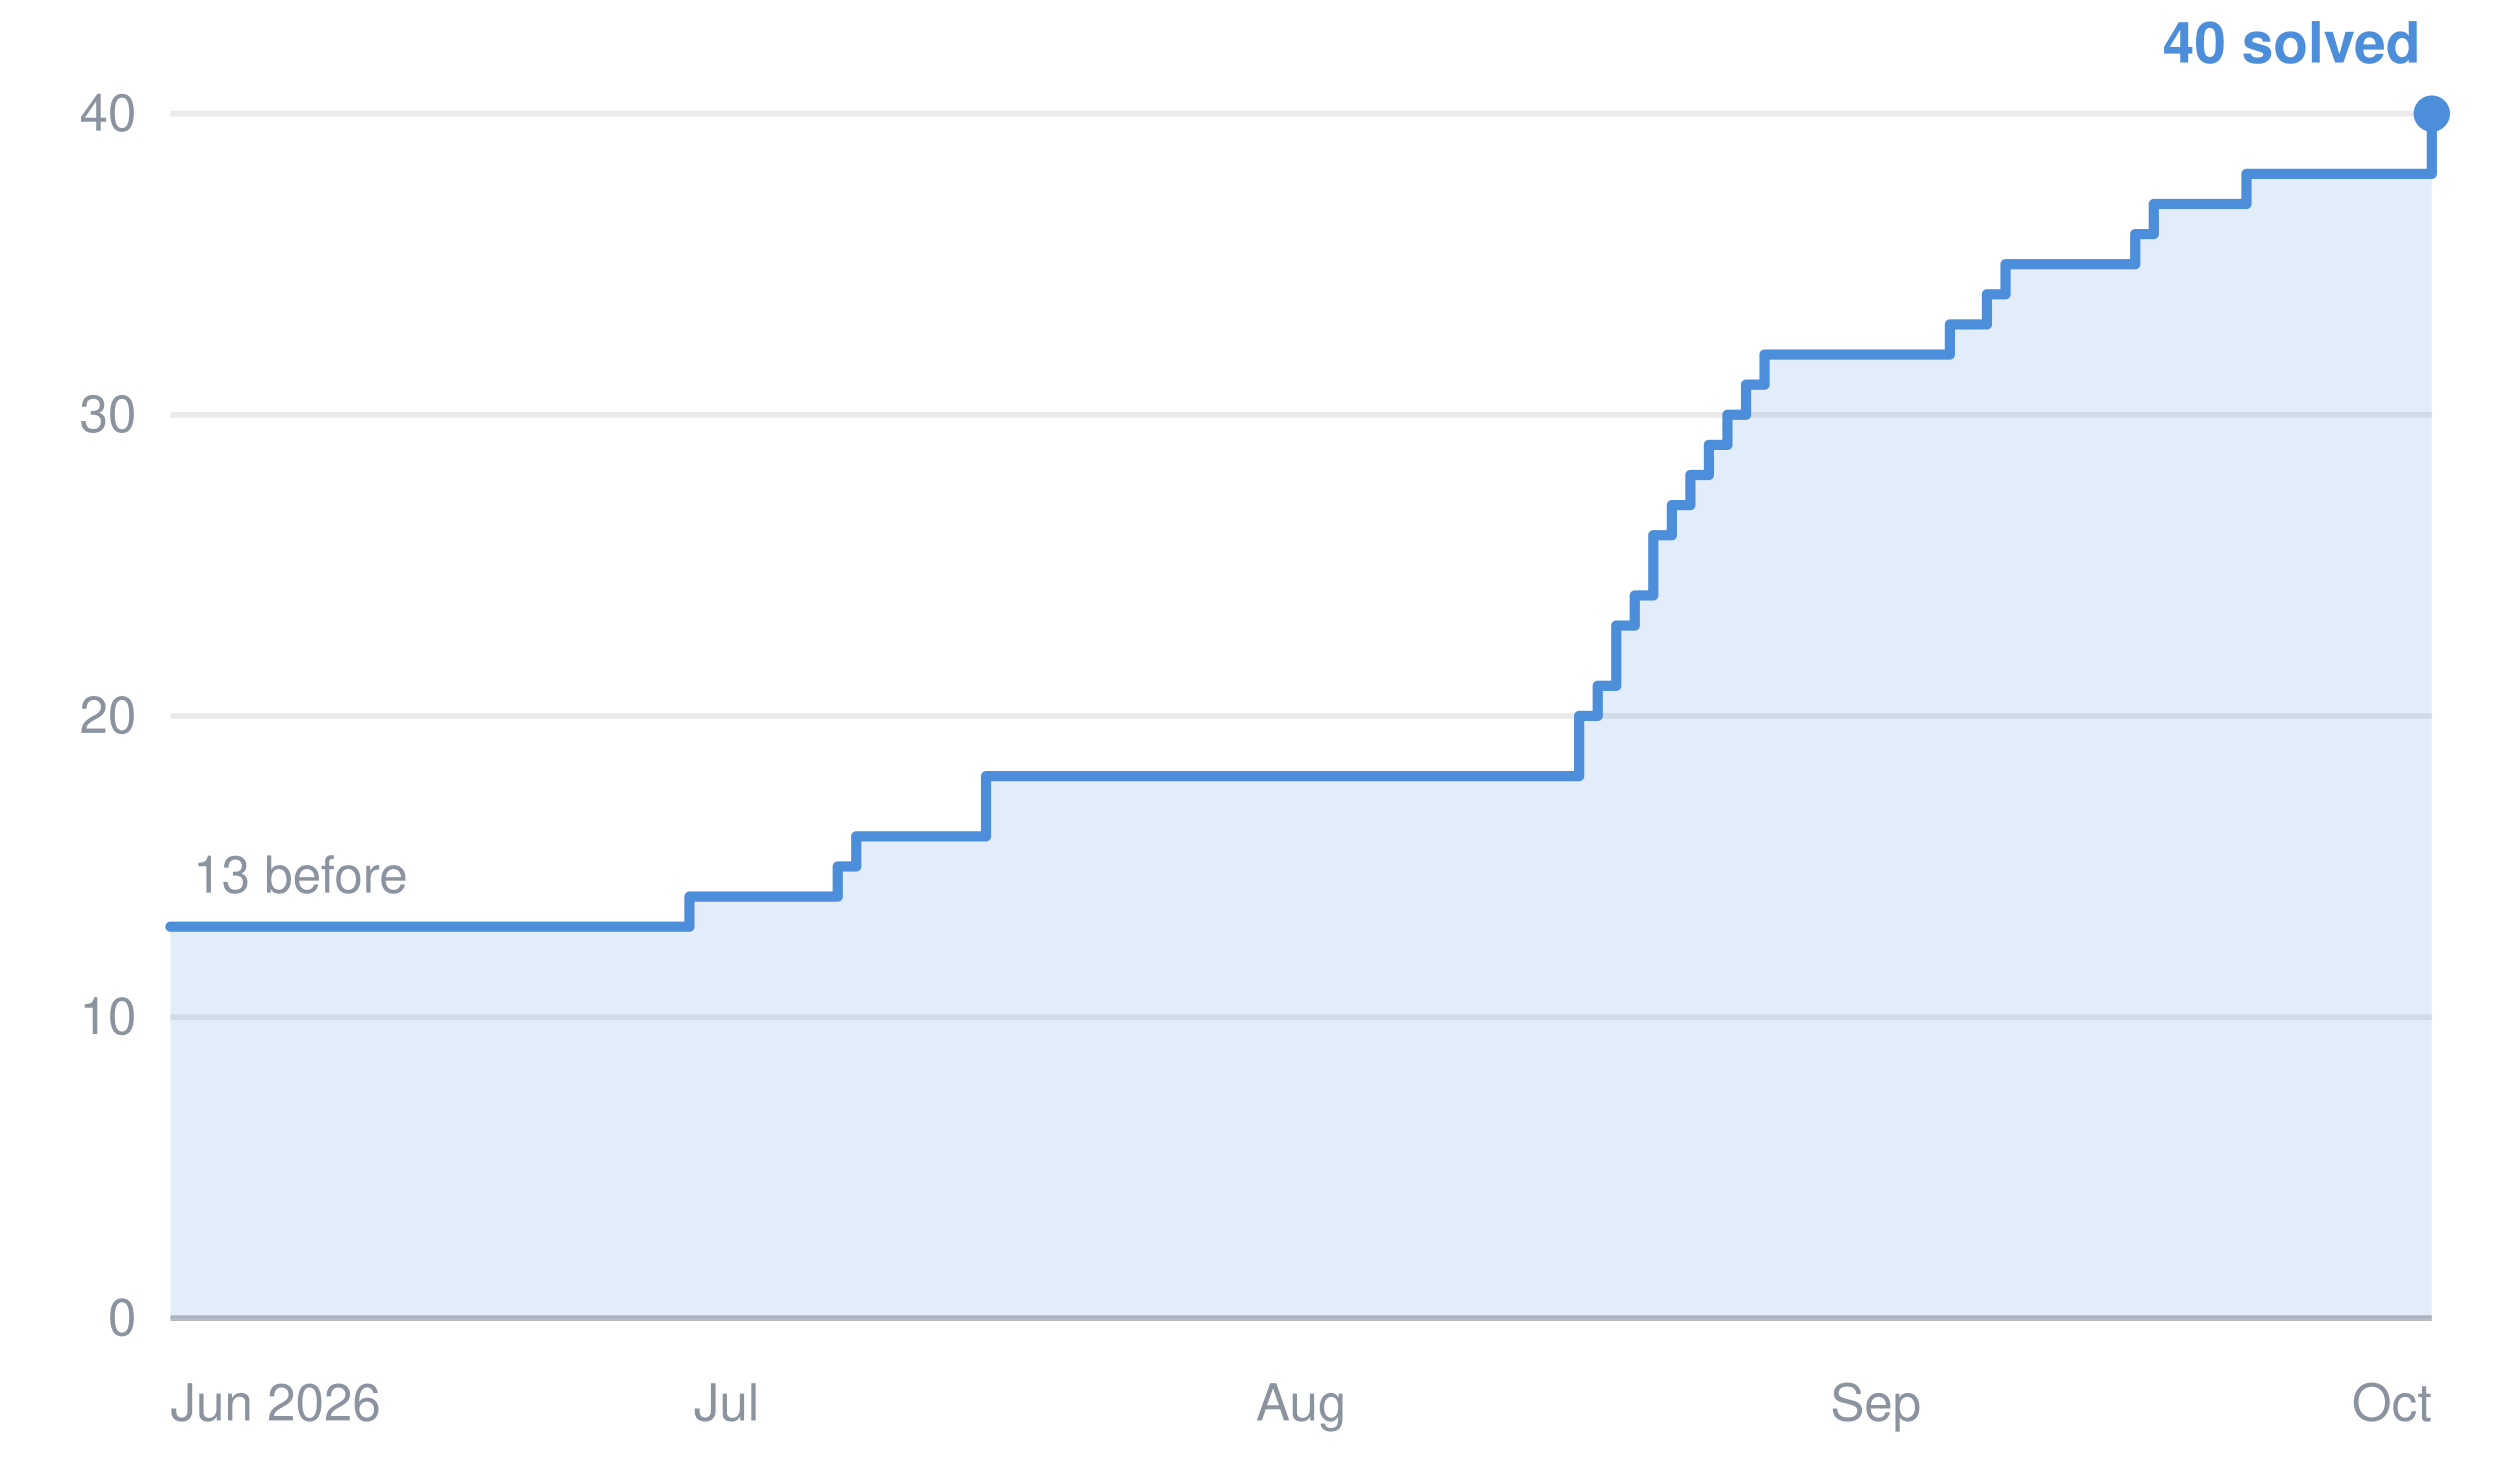
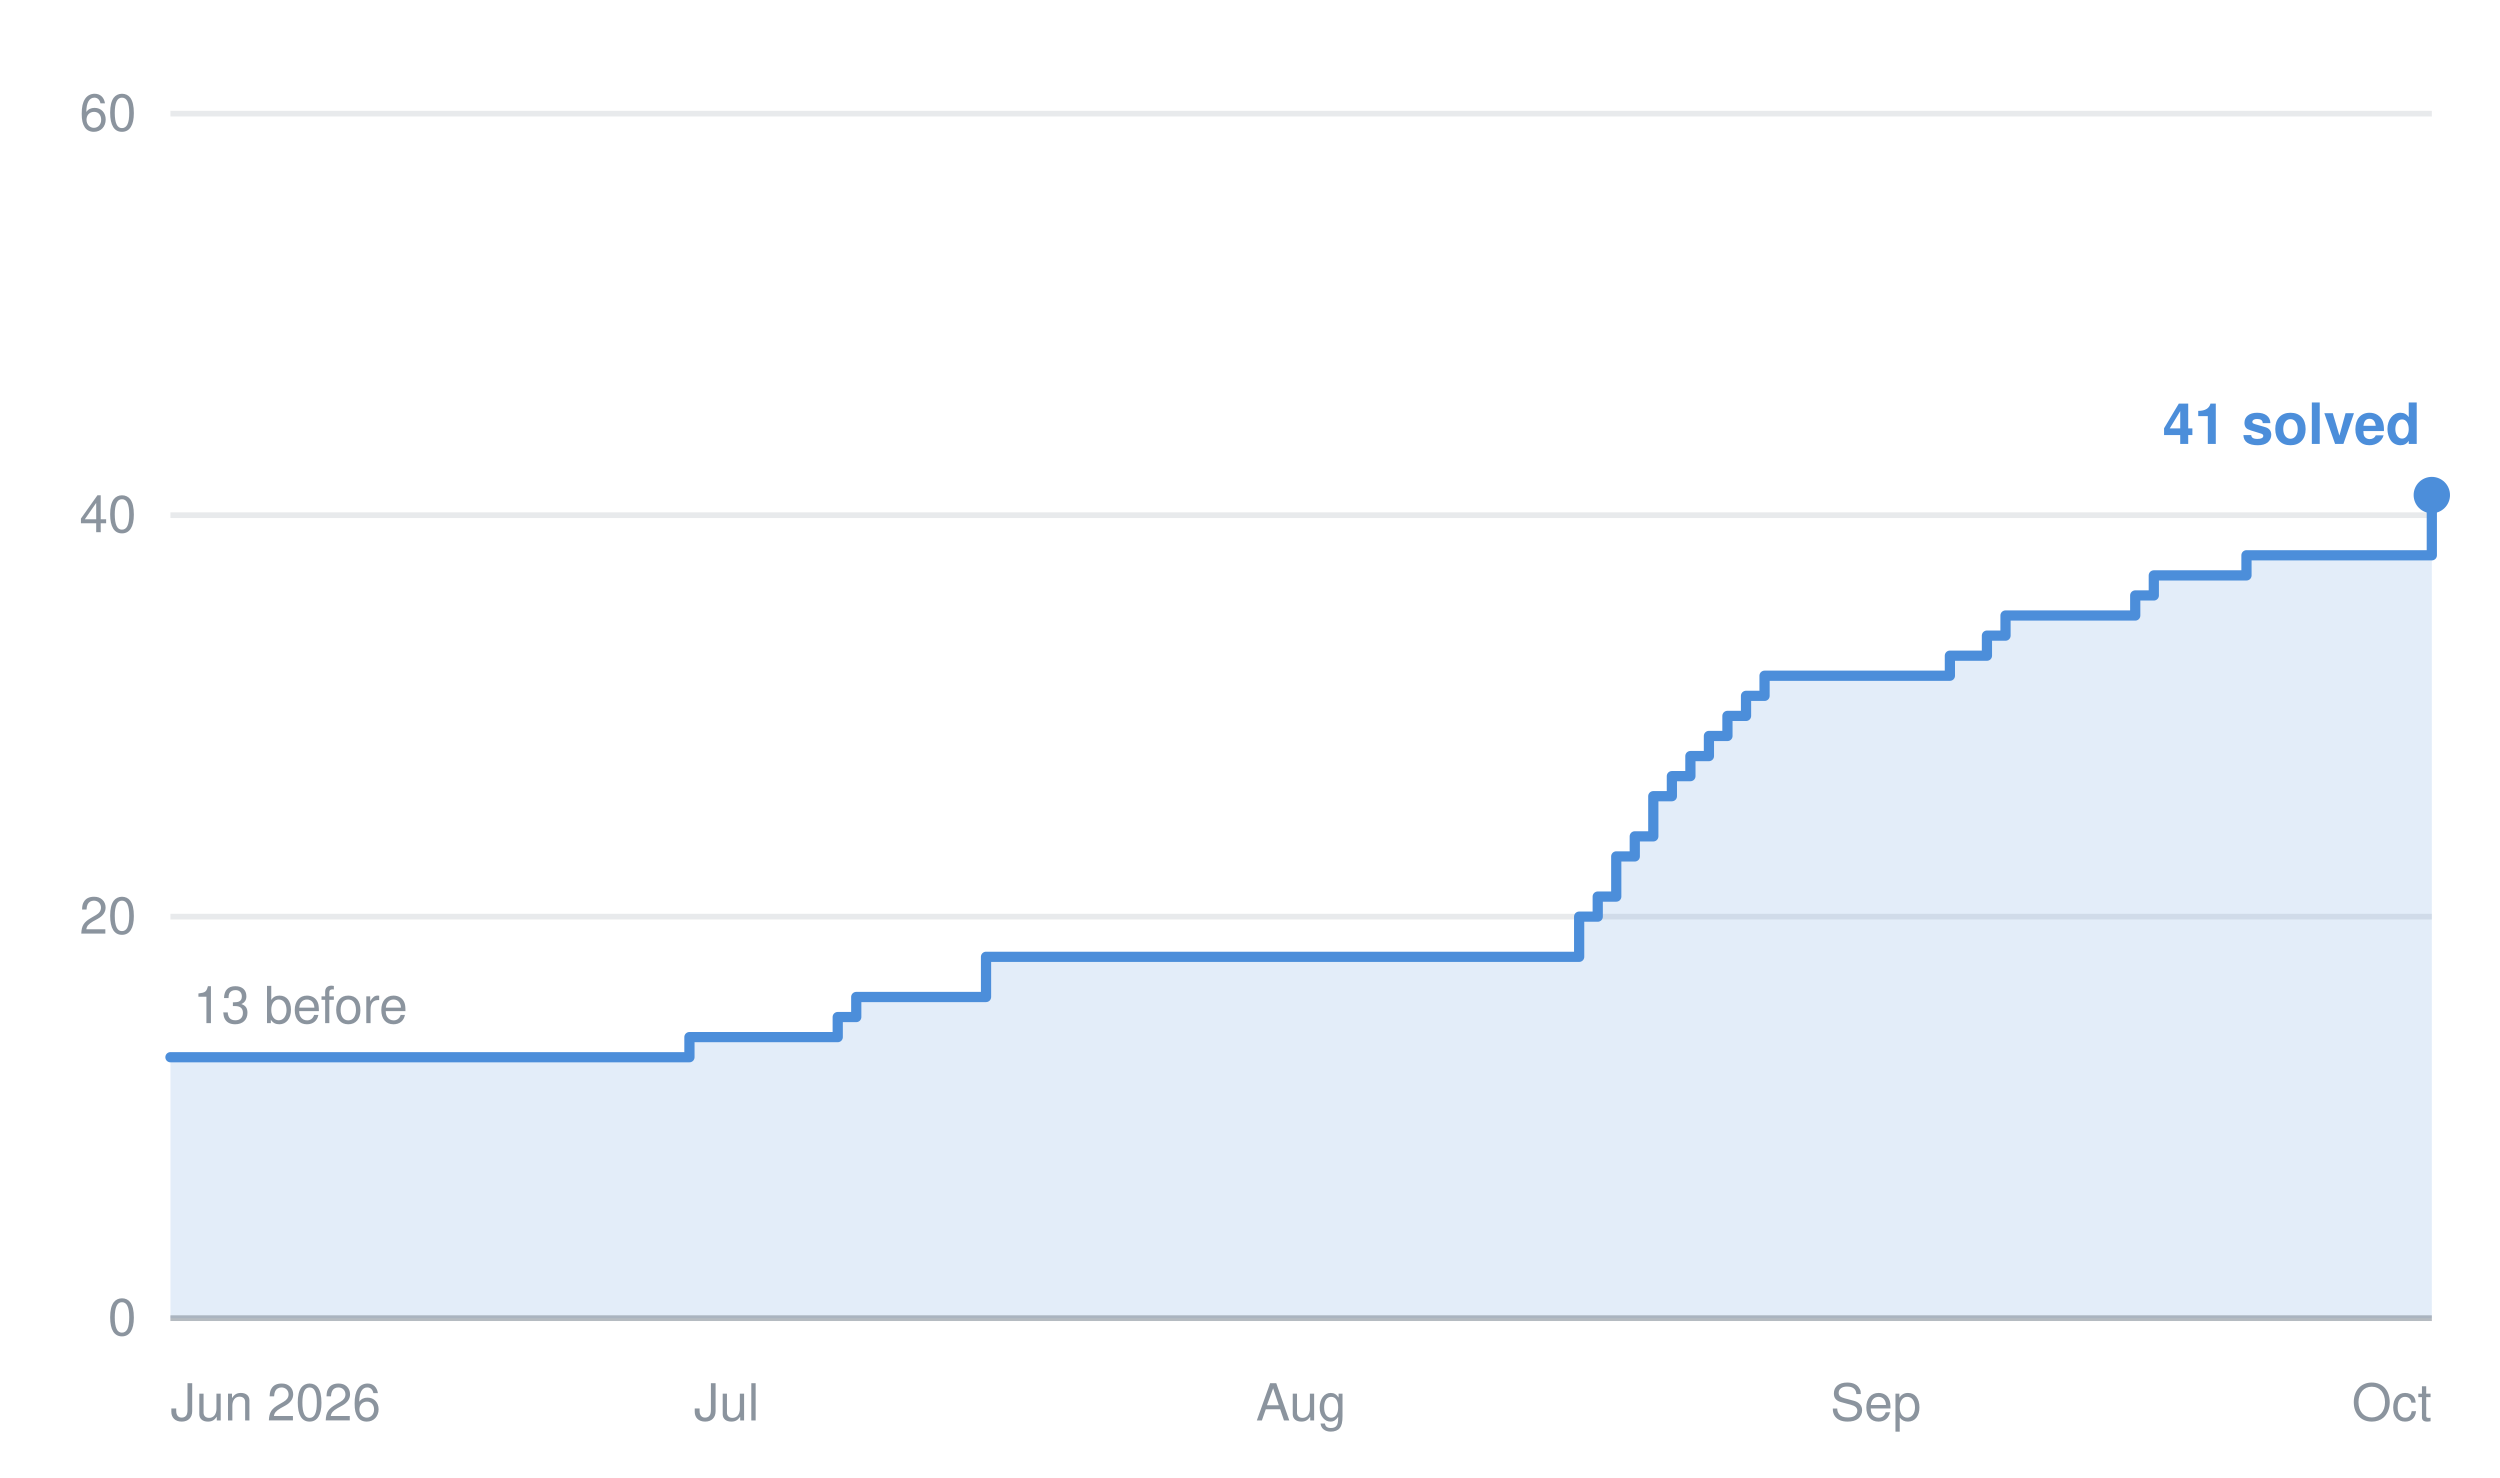
<svg xmlns="http://www.w3.org/2000/svg" viewBox="0 0 440 260" width="440" height="260" role="img" font-family="system-ui, -apple-system, Segoe UI, Helvetica, Arial, sans-serif">
  <line x1="30" y1="232" x2="428" y2="232" stroke="#8b949e" stroke-width="1" opacity="0.2" />
  <text x="24" y="235" font-size="9" fill="#8b949e" text-anchor="end" font-weight="normal" opacity="1">0</text>
-   <line x1="30" y1="179" x2="428" y2="179" stroke="#8b949e" stroke-width="1" opacity="0.2" />
-   <text x="24" y="182" font-size="9" fill="#8b949e" text-anchor="end" font-weight="normal" opacity="1">10</text>
-   <line x1="30" y1="126" x2="428" y2="126" stroke="#8b949e" stroke-width="1" opacity="0.2" />
-   <text x="24" y="129" font-size="9" fill="#8b949e" text-anchor="end" font-weight="normal" opacity="1">20</text>
-   <line x1="30" y1="73" x2="428" y2="73" stroke="#8b949e" stroke-width="1" opacity="0.2" />
-   <text x="24" y="76" font-size="9" fill="#8b949e" text-anchor="end" font-weight="normal" opacity="1">30</text>
+   <line x1="30" y1="161.33" x2="428" y2="161.33" stroke="#8b949e" stroke-width="1" opacity="0.2" />
+   <text x="24" y="164.33" font-size="9" fill="#8b949e" text-anchor="end" font-weight="normal" opacity="1">20</text>
+   <line x1="30" y1="90.67" x2="428" y2="90.67" stroke="#8b949e" stroke-width="1" opacity="0.2" />
+   <text x="24" y="93.67" font-size="9" fill="#8b949e" text-anchor="end" font-weight="normal" opacity="1">40</text>
  <line x1="30" y1="20" x2="428" y2="20" stroke="#8b949e" stroke-width="1" opacity="0.2" />
-   <text x="24" y="23" font-size="9" fill="#8b949e" text-anchor="end" font-weight="normal" opacity="1">40</text>
-   <path d="M30 163.1 L121.34 163.1 L121.34 157.8 L147.44 157.8 L147.44 152.5 L150.7 152.5 L150.7 147.2 L173.54 147.2 L173.54 141.9 L173.54 141.9 L173.54 136.6 L277.93 136.6 L277.93 131.3 L277.93 131.3 L277.93 126 L281.2 126 L281.2 120.7 L284.46 120.7 L284.46 115.4 L284.46 115.4 L284.46 110.1 L287.72 110.1 L287.72 104.8 L290.98 104.8 L290.98 99.5 L290.98 99.5 L290.98 94.2 L294.25 94.2 L294.25 88.9 L297.51 88.9 L297.51 83.6 L300.77 83.6 L300.77 78.3 L304.03 78.3 L304.03 73 L307.3 73 L307.3 67.7 L310.56 67.7 L310.56 62.4 L343.18 62.4 L343.18 57.1 L349.7 57.1 L349.7 51.8 L352.97 51.8 L352.97 46.5 L375.8 46.5 L375.8 41.2 L379.07 41.2 L379.07 35.9 L395.38 35.9 L395.38 30.6 L428 30.6 L428 25.3 L428 25.3 L428 20 L428 20 L428 232 L30 232 Z" fill="#4c8eda" stroke="none" stroke-width="1" stroke-linejoin="round" stroke-linecap="round" opacity="0.16" />
-   <path d="M30 163.1 L121.34 163.1 L121.34 157.8 L147.44 157.8 L147.44 152.5 L150.7 152.5 L150.7 147.2 L173.54 147.2 L173.54 141.9 L173.54 141.9 L173.54 136.6 L277.93 136.6 L277.93 131.3 L277.93 131.3 L277.93 126 L281.2 126 L281.2 120.7 L284.46 120.7 L284.46 115.4 L284.46 115.4 L284.46 110.1 L287.72 110.1 L287.72 104.8 L290.98 104.8 L290.98 99.5 L290.98 99.5 L290.98 94.2 L294.25 94.2 L294.25 88.9 L297.51 88.9 L297.51 83.6 L300.77 83.6 L300.77 78.3 L304.03 78.3 L304.03 73 L307.3 73 L307.3 67.7 L310.56 67.7 L310.56 62.4 L343.18 62.4 L343.18 57.1 L349.7 57.1 L349.7 51.8 L352.97 51.8 L352.97 46.5 L375.8 46.5 L375.8 41.2 L379.07 41.2 L379.07 35.9 L395.38 35.9 L395.38 30.6 L428 30.6 L428 25.3 L428 25.3 L428 20 L428 20" fill="none" stroke="#4c8eda" stroke-width="1.8" stroke-linejoin="round" stroke-linecap="round" opacity="1" />
-   <circle cx="428" cy="20" r="3.2" fill="#4c8eda" opacity="1" />
-   <text x="426" y="11" font-size="10" fill="#4c8eda" text-anchor="end" font-weight="600" opacity="1">40 solved</text>
-   <text x="34" y="157.1" font-size="9" fill="#8b949e" text-anchor="start" font-weight="normal" opacity="1">13 before</text>
+   <text x="24" y="23" font-size="9" fill="#8b949e" text-anchor="end" font-weight="normal" opacity="1">60</text>
+   <path d="M30 186.07 L121.34 186.07 L121.34 182.53 L147.44 182.53 L147.44 179 L150.7 179 L150.7 175.47 L173.54 175.47 L173.54 171.93 L173.54 171.93 L173.54 168.4 L277.93 168.4 L277.93 164.87 L277.93 164.87 L277.93 161.33 L281.2 161.33 L281.2 157.8 L284.46 157.8 L284.46 154.27 L284.46 154.27 L284.46 150.73 L287.72 150.73 L287.72 147.2 L290.98 147.2 L290.98 143.67 L290.98 143.67 L290.98 140.13 L294.25 140.13 L294.25 136.6 L297.51 136.6 L297.51 133.07 L300.77 133.07 L300.77 129.53 L304.03 129.53 L304.03 126 L307.3 126 L307.3 122.47 L310.56 122.47 L310.56 118.93 L343.18 118.93 L343.18 115.4 L349.7 115.4 L349.7 111.87 L352.97 111.87 L352.97 108.33 L375.8 108.33 L375.8 104.8 L379.07 104.8 L379.07 101.27 L395.38 101.27 L395.38 97.73 L428 97.73 L428 94.2 L428 94.2 L428 90.67 L428 90.67 L428 87.13 L428 87.13 L428 232 L30 232 Z" fill="#4c8eda" stroke="none" stroke-width="1" stroke-linejoin="round" stroke-linecap="round" opacity="0.16" />
+   <path d="M30 186.07 L121.34 186.07 L121.34 182.53 L147.44 182.53 L147.44 179 L150.7 179 L150.7 175.47 L173.54 175.47 L173.54 171.93 L173.54 171.93 L173.54 168.4 L277.93 168.4 L277.93 164.87 L277.93 164.87 L277.93 161.33 L281.2 161.33 L281.2 157.8 L284.46 157.8 L284.46 154.27 L284.46 154.27 L284.46 150.73 L287.72 150.73 L287.72 147.2 L290.98 147.2 L290.98 143.67 L290.98 143.67 L290.98 140.13 L294.25 140.13 L294.25 136.6 L297.51 136.6 L297.51 133.07 L300.77 133.07 L300.77 129.53 L304.03 129.53 L304.03 126 L307.3 126 L307.3 122.47 L310.56 122.47 L310.56 118.93 L343.18 118.93 L343.18 115.4 L349.7 115.4 L349.7 111.87 L352.97 111.87 L352.97 108.33 L375.8 108.33 L375.8 104.8 L379.07 104.8 L379.07 101.27 L395.38 101.27 L395.38 97.73 L428 97.73 L428 94.2 L428 94.2 L428 90.67 L428 90.67 L428 87.13 L428 87.13" fill="none" stroke="#4c8eda" stroke-width="1.8" stroke-linejoin="round" stroke-linecap="round" opacity="1" />
+   <circle cx="428" cy="87.13" r="3.2" fill="#4c8eda" opacity="1" />
+   <text x="426" y="78.13" font-size="10" fill="#4c8eda" text-anchor="end" font-weight="600" opacity="1">41 solved</text>
+   <text x="34" y="180.07" font-size="9" fill="#8b949e" text-anchor="start" font-weight="normal" opacity="1">13 before</text>
  <line x1="30" y1="232" x2="428" y2="232" stroke="#8b949e" stroke-width="1" opacity="0.55" />
  <text x="30" y="250" font-size="9" fill="#8b949e" text-anchor="start" font-weight="normal" opacity="1">Jun 2026</text>
  <text x="127.87" y="250" font-size="9" fill="#8b949e" text-anchor="middle" font-weight="normal" opacity="1">Jul</text>
  <text x="229" y="250" font-size="9" fill="#8b949e" text-anchor="middle" font-weight="normal" opacity="1">Aug</text>
  <text x="330.13" y="250" font-size="9" fill="#8b949e" text-anchor="middle" font-weight="normal" opacity="1">Sep</text>
  <text x="428" y="250" font-size="9" fill="#8b949e" text-anchor="end" font-weight="normal" opacity="1">Oct</text>
</svg>
